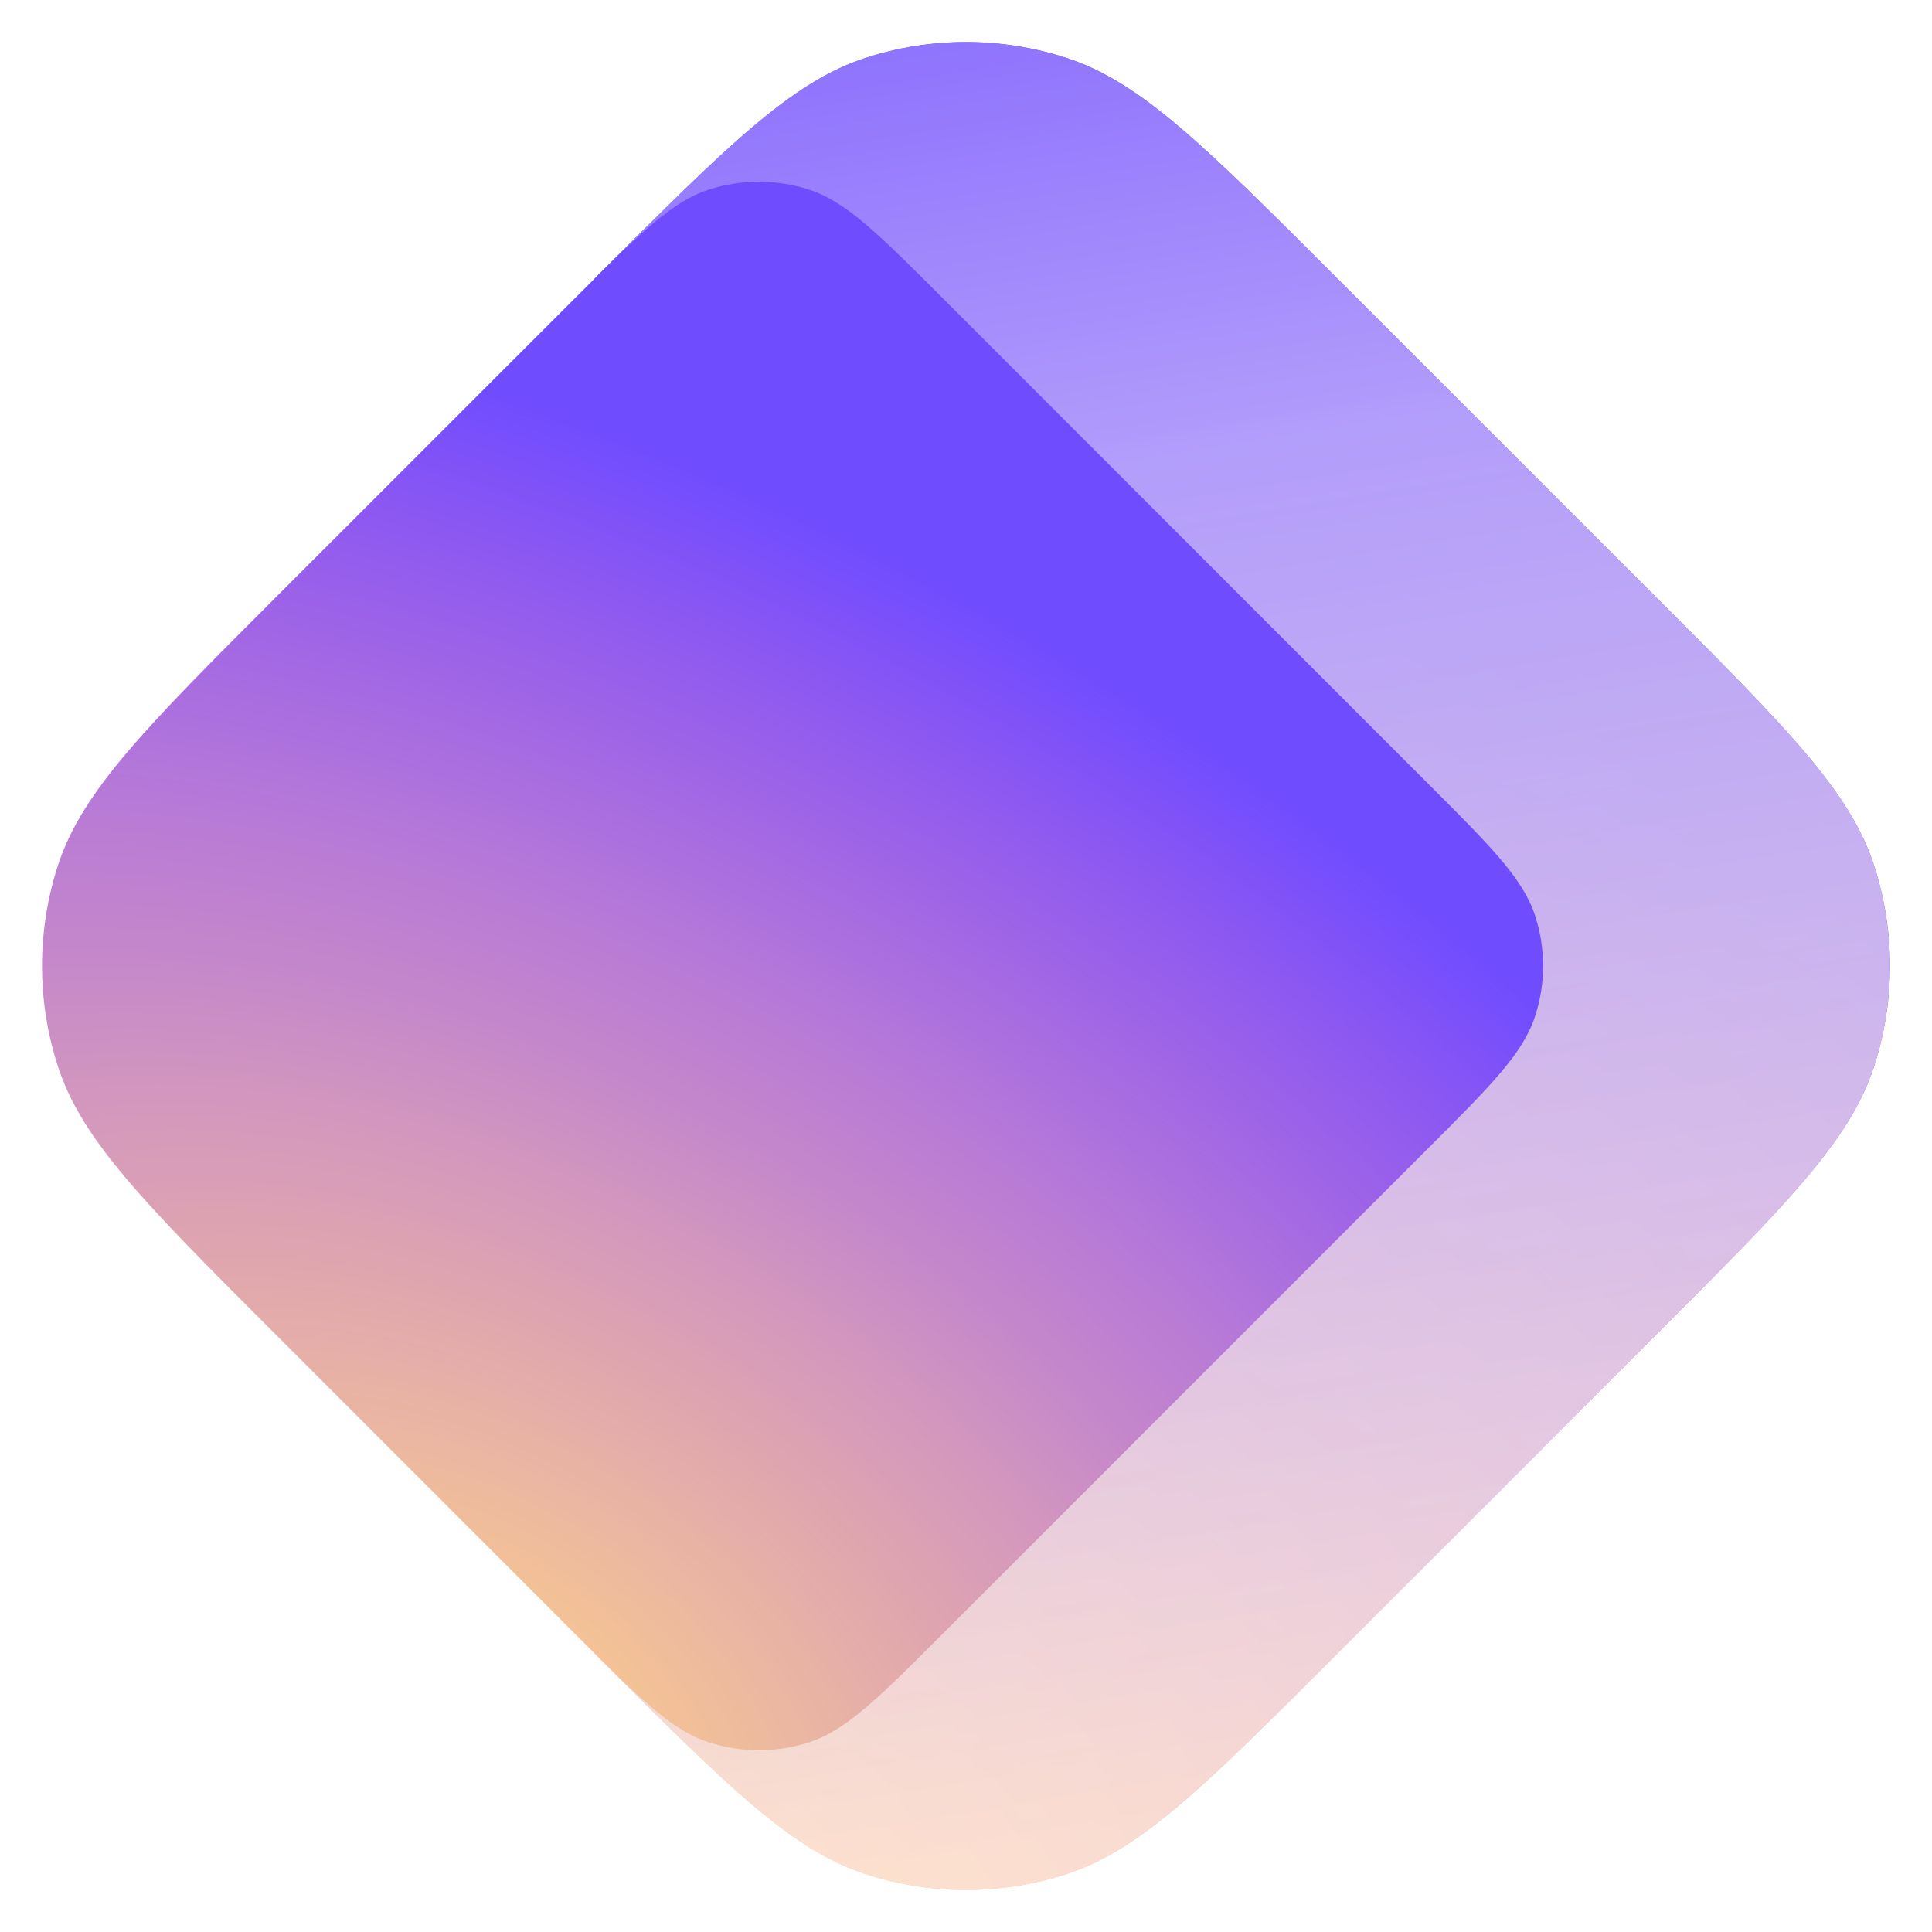
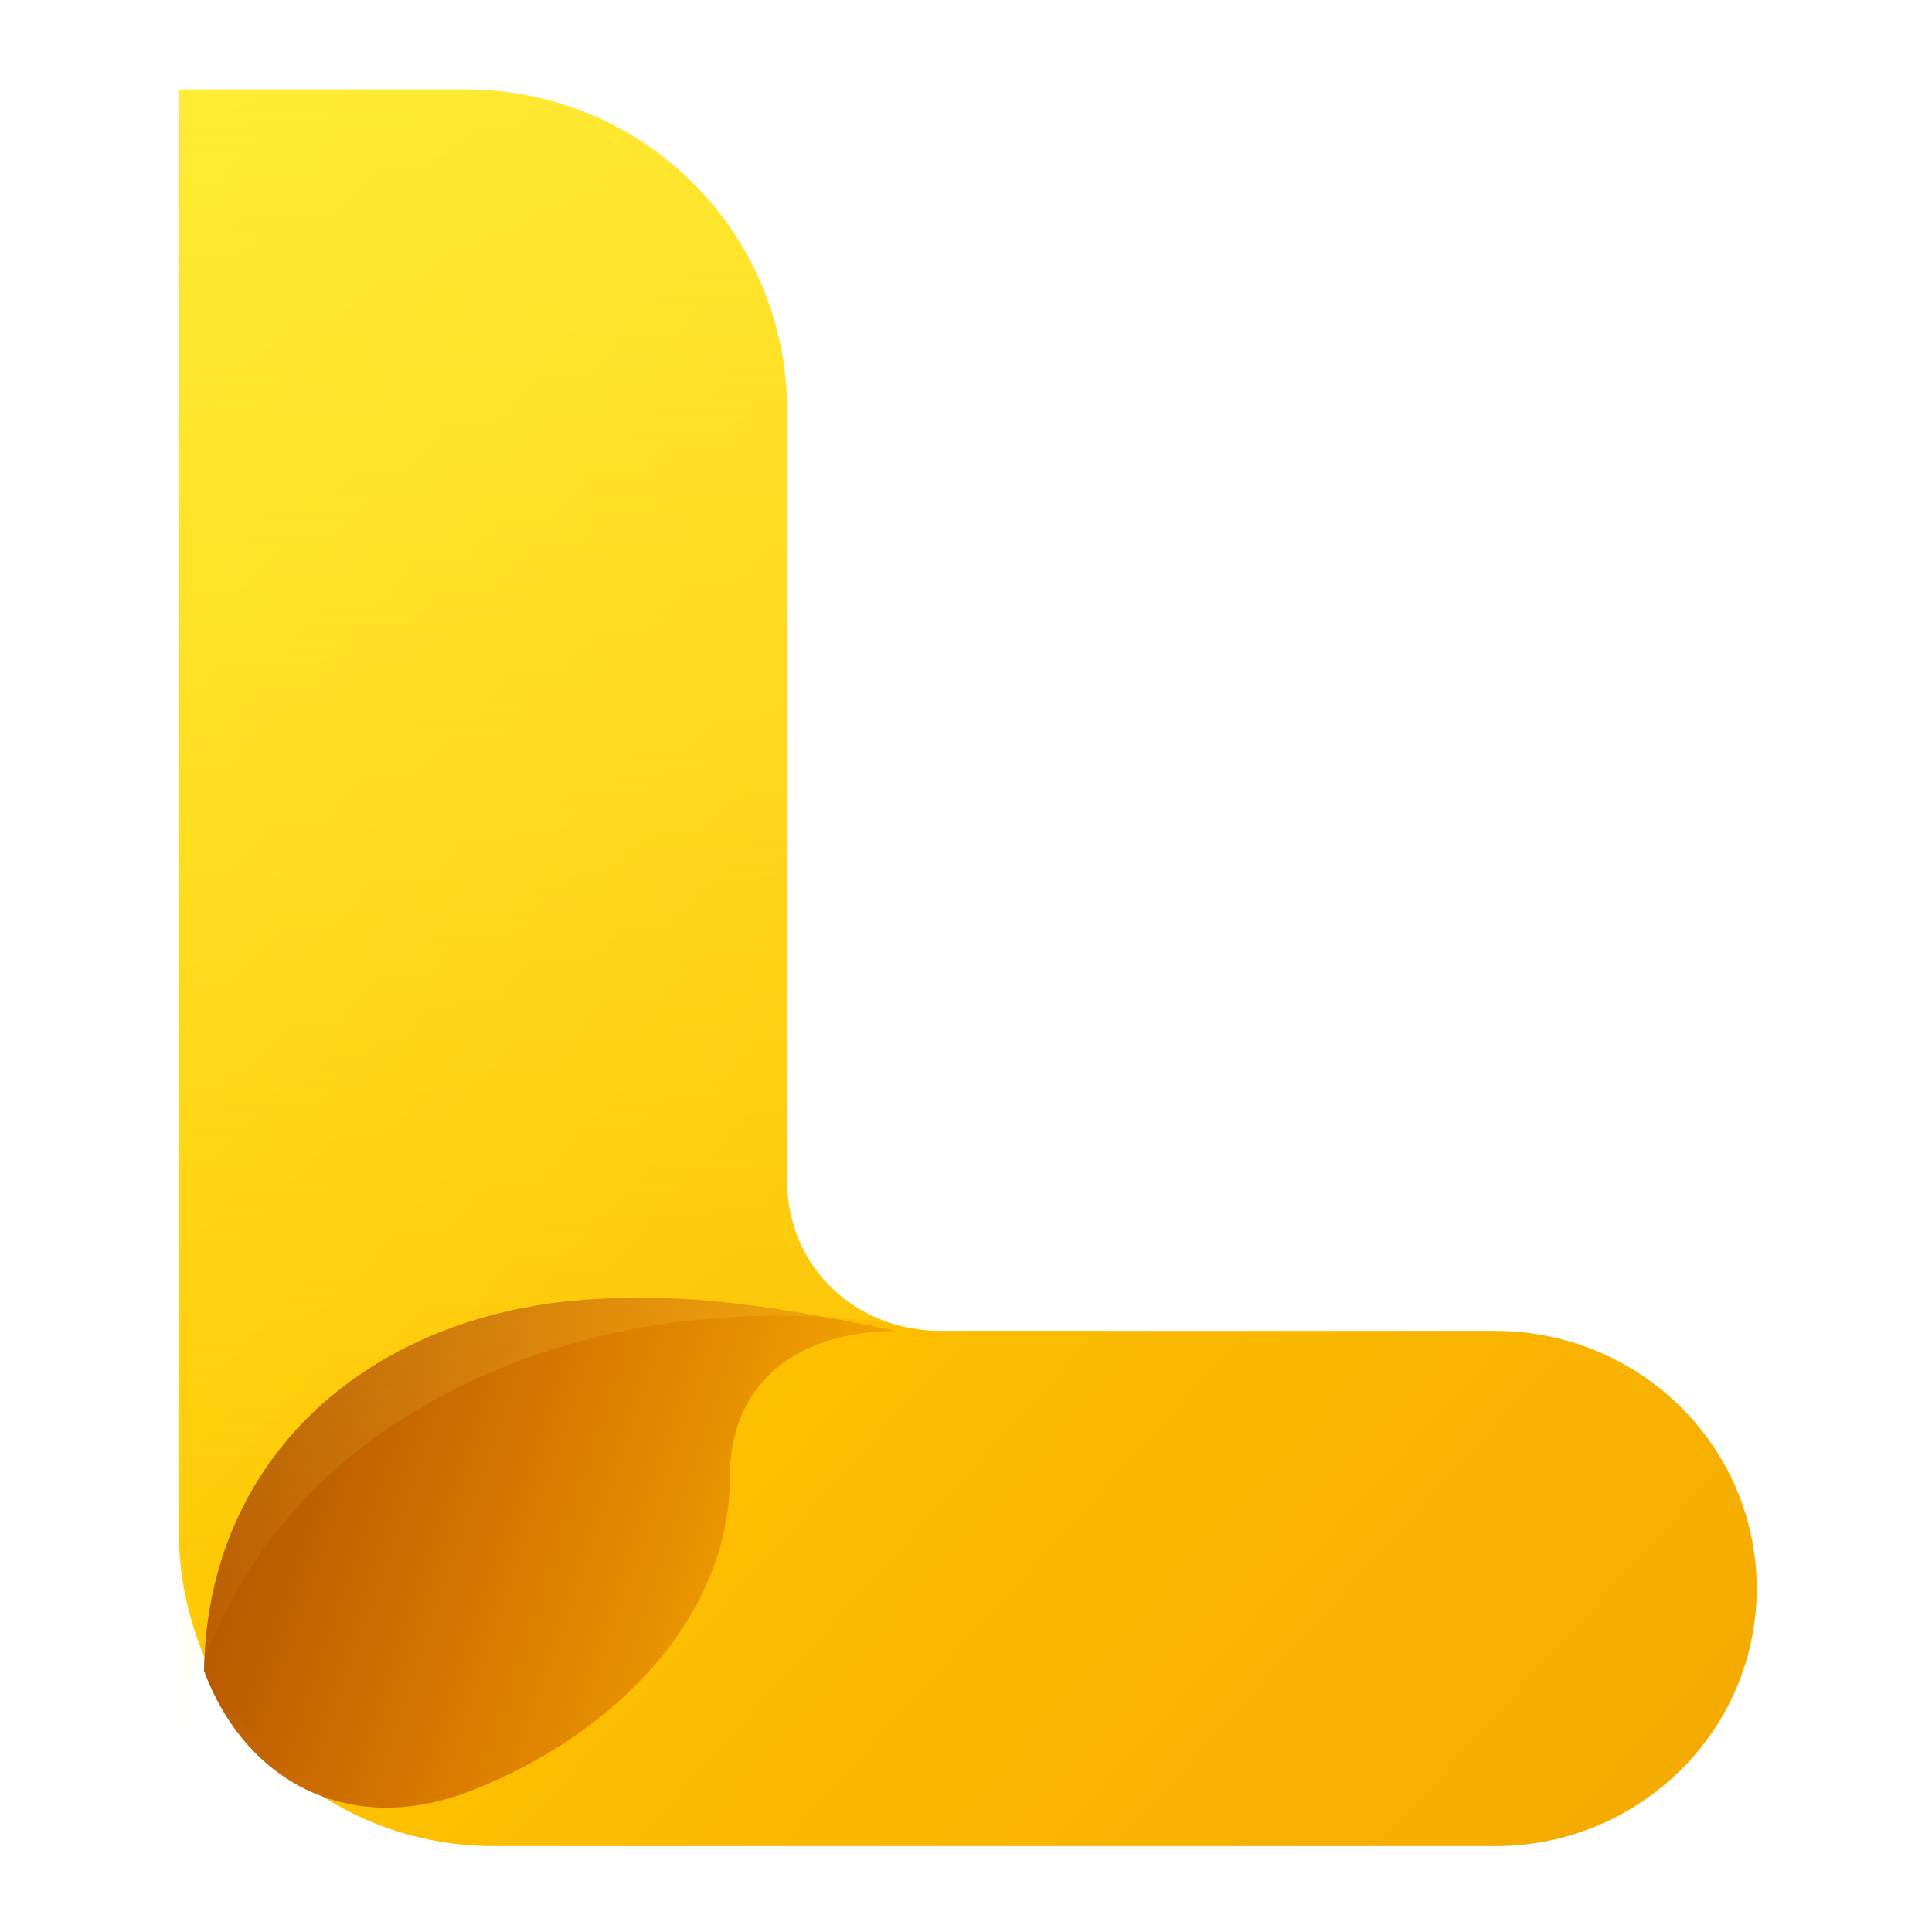
- <svg xmlns="http://www.w3.org/2000/svg" width="24" height="24" viewBox="0 0 23 22" fill="none">
-   <path d="M7.116 2.779C8.65 1.245 9.418 0.477 10.303 0.19C11.081 -0.063 11.919 -0.063 12.697 0.19C13.582 0.477 14.35 1.245 15.884 2.779L19.721 6.616C21.256 8.15 22.023 8.918 22.31 9.802C22.563 10.581 22.563 11.419 22.31 12.197C22.023 13.082 21.256 13.85 19.721 15.384L15.884 19.221C14.35 20.756 13.582 21.523 12.697 21.81C11.919 22.063 11.081 22.063 10.303 21.81C9.418 21.523 8.65 20.756 7.116 19.221L6.394 18.412C5.958 17.923 5.74 17.678 5.584 17.4C5.446 17.153 5.345 16.887 5.283 16.611C5.214 16.3 5.214 15.972 5.214 15.317L5.214 6.683C5.214 6.028 5.214 5.7 5.283 5.389C5.345 5.113 5.446 4.847 5.584 4.6C5.74 4.322 5.958 4.077 6.394 3.588L7.116 2.779Z" fill="url(#paint0_radial_5821_9602)" />
-   <path d="M7.116 2.779C8.65 1.245 9.418 0.477 10.303 0.19C11.081 -0.063 11.919 -0.063 12.697 0.19C13.582 0.477 14.35 1.245 15.884 2.779L19.721 6.616C21.256 8.15 22.023 8.918 22.31 9.802C22.563 10.581 22.563 11.419 22.31 12.197C22.023 13.082 21.256 13.85 19.721 15.384L15.884 19.221C14.35 20.756 13.582 21.523 12.697 21.81C11.919 22.063 11.081 22.063 10.303 21.81C9.418 21.523 8.65 20.756 7.116 19.221L6.394 18.412C5.958 17.923 5.74 17.678 5.584 17.4C5.446 17.153 5.345 16.887 5.283 16.611C5.214 16.3 5.214 15.972 5.214 15.317L5.214 6.683C5.214 6.028 5.214 5.7 5.283 5.389C5.345 5.113 5.446 4.847 5.584 4.6C5.74 4.322 5.958 4.077 6.394 3.588L7.116 2.779Z" fill="url(#paint1_linear_5821_9602)" />
-   <path d="M6.842 3.053C7.609 2.286 7.993 1.902 8.435 1.758C8.824 1.632 9.243 1.632 9.633 1.758C10.075 1.902 10.459 2.286 11.226 3.053L16.98 8.808C17.748 9.575 18.131 9.959 18.275 10.401C18.402 10.79 18.402 11.209 18.275 11.598C18.131 12.041 17.748 12.425 16.98 13.192L11.226 18.947C10.459 19.714 10.075 20.098 9.633 20.241C9.243 20.368 8.824 20.368 8.435 20.241C7.993 20.098 7.609 19.714 6.842 18.947L3.279 15.384C1.745 13.85 0.977 13.082 0.69 12.197C0.437 11.419 0.437 10.581 0.69 9.802C0.977 8.917 1.745 8.15 3.279 6.615L6.842 3.053Z" fill="url(#paint2_radial_5821_9602)" />
+ <svg xmlns="http://www.w3.org/2000/svg" viewBox="328 344 540 540" role="img" aria-labelledby="title desc">
  <defs>
-     <radialGradient id="paint0_radial_5821_9602" cx="0" cy="0" r="1" gradientUnits="userSpaceOnUse" gradientTransform="translate(7.1396 22.4288) rotate(-58.142) scale(18.3646 28.7185)">
-       <stop stop-color="#FFD580" />
-       <stop offset="0.094" stop-color="#F6C592" />
-       <stop offset="0.205" stop-color="#EBB6A2" />
-       <stop offset="0.324" stop-color="#DFA5AF" />
-       <stop offset="0.429" stop-color="#D397BE" />
-       <stop offset="0.534" stop-color="#C486CB" />
-       <stop offset="0.649" stop-color="#B578D9" />
-       <stop offset="0.771" stop-color="#A166E5" />
-       <stop offset="0.891" stop-color="#8B57F2" />
-       <stop offset="1" stop-color="#704CFF" />
-     </radialGradient>
-     <linearGradient id="paint1_linear_5821_9602" x1="6.382" y1="-4.368" x2="10.66" y2="21.747" gradientUnits="userSpaceOnUse">
-       <stop stop-color="#6D4AFF" />
-       <stop offset="0.392" stop-color="#B39FFB" stop-opacity="0.978" />
-       <stop offset="1" stop-color="#FFE8DB" stop-opacity="0.8" />
+     <linearGradient id="gold" x1="0" y1="0" x2="1" y2="1">
+       <stop offset="0" stop-color="#FFE31A" />
+       <stop offset=".48" stop-color="#FFC400" />
+       <stop offset="1" stop-color="#F4A900" />
    </linearGradient>
-     <radialGradient id="paint2_radial_5821_9602" cx="0" cy="0" r="1" gradientUnits="userSpaceOnUse" gradientTransform="translate(5.52643 20.1925) rotate(-58.142) scale(14.7715 23.0997)">
-       <stop stop-color="#FFD580" />
-       <stop offset="0.094" stop-color="#F6C592" />
-       <stop offset="0.205" stop-color="#EBB6A2" />
-       <stop offset="0.324" stop-color="#DFA5AF" />
-       <stop offset="0.429" stop-color="#D397BE" />
-       <stop offset="0.534" stop-color="#C486CB" />
-       <stop offset="0.649" stop-color="#B578D9" />
-       <stop offset="0.771" stop-color="#A166E5" />
-       <stop offset="0.891" stop-color="#8B57F2" />
-       <stop offset="1" stop-color="#704CFF" />
-     </radialGradient>
+     <linearGradient id="fold" x1="0" y1="0" x2="1" y2=".25">
+       <stop offset="0" stop-color="#A94A00" />
+       <stop offset=".55" stop-color="#D97800" />
+       <stop offset="1" stop-color="#F5A900" />
+     </linearGradient>
+     <linearGradient id="highlight" x1="0" y1="0" x2="0" y2="1">
+       <stop offset="0" stop-color="#FFF34A" stop-opacity=".55" />
+       <stop offset="1" stop-color="#FFF34A" stop-opacity="0" />
+     </linearGradient>
  </defs>
+   <path fill="url(#gold)" d="     M 378 369     H 458     C 508 369 548 409 548 459     V 674     C 548 698 567 716 591 716     H 746     C 786 716 819 748 819 788     C 819 828 786 860 746 860     H 466     C 417 860 378 821 378 772     Z" />
+   <path fill="url(#fold)" d="     M 385 811     C 386 753 428 715 484 708     C 519 704 548 710 579 716     C 550 716 532 731 532 757     C 532 795 501 828 461 844     C 427 858 397 843 385 811 Z" opacity=".98" />
+   <path fill="url(#highlight)" d="     M 378 369 H 458     C 508 369 548 409 548 459     V 674     C 548 698 567 716 591 716     C 526 704 467 718 426 751     C 397 775 383 805 378 835 Z" />
</svg>
